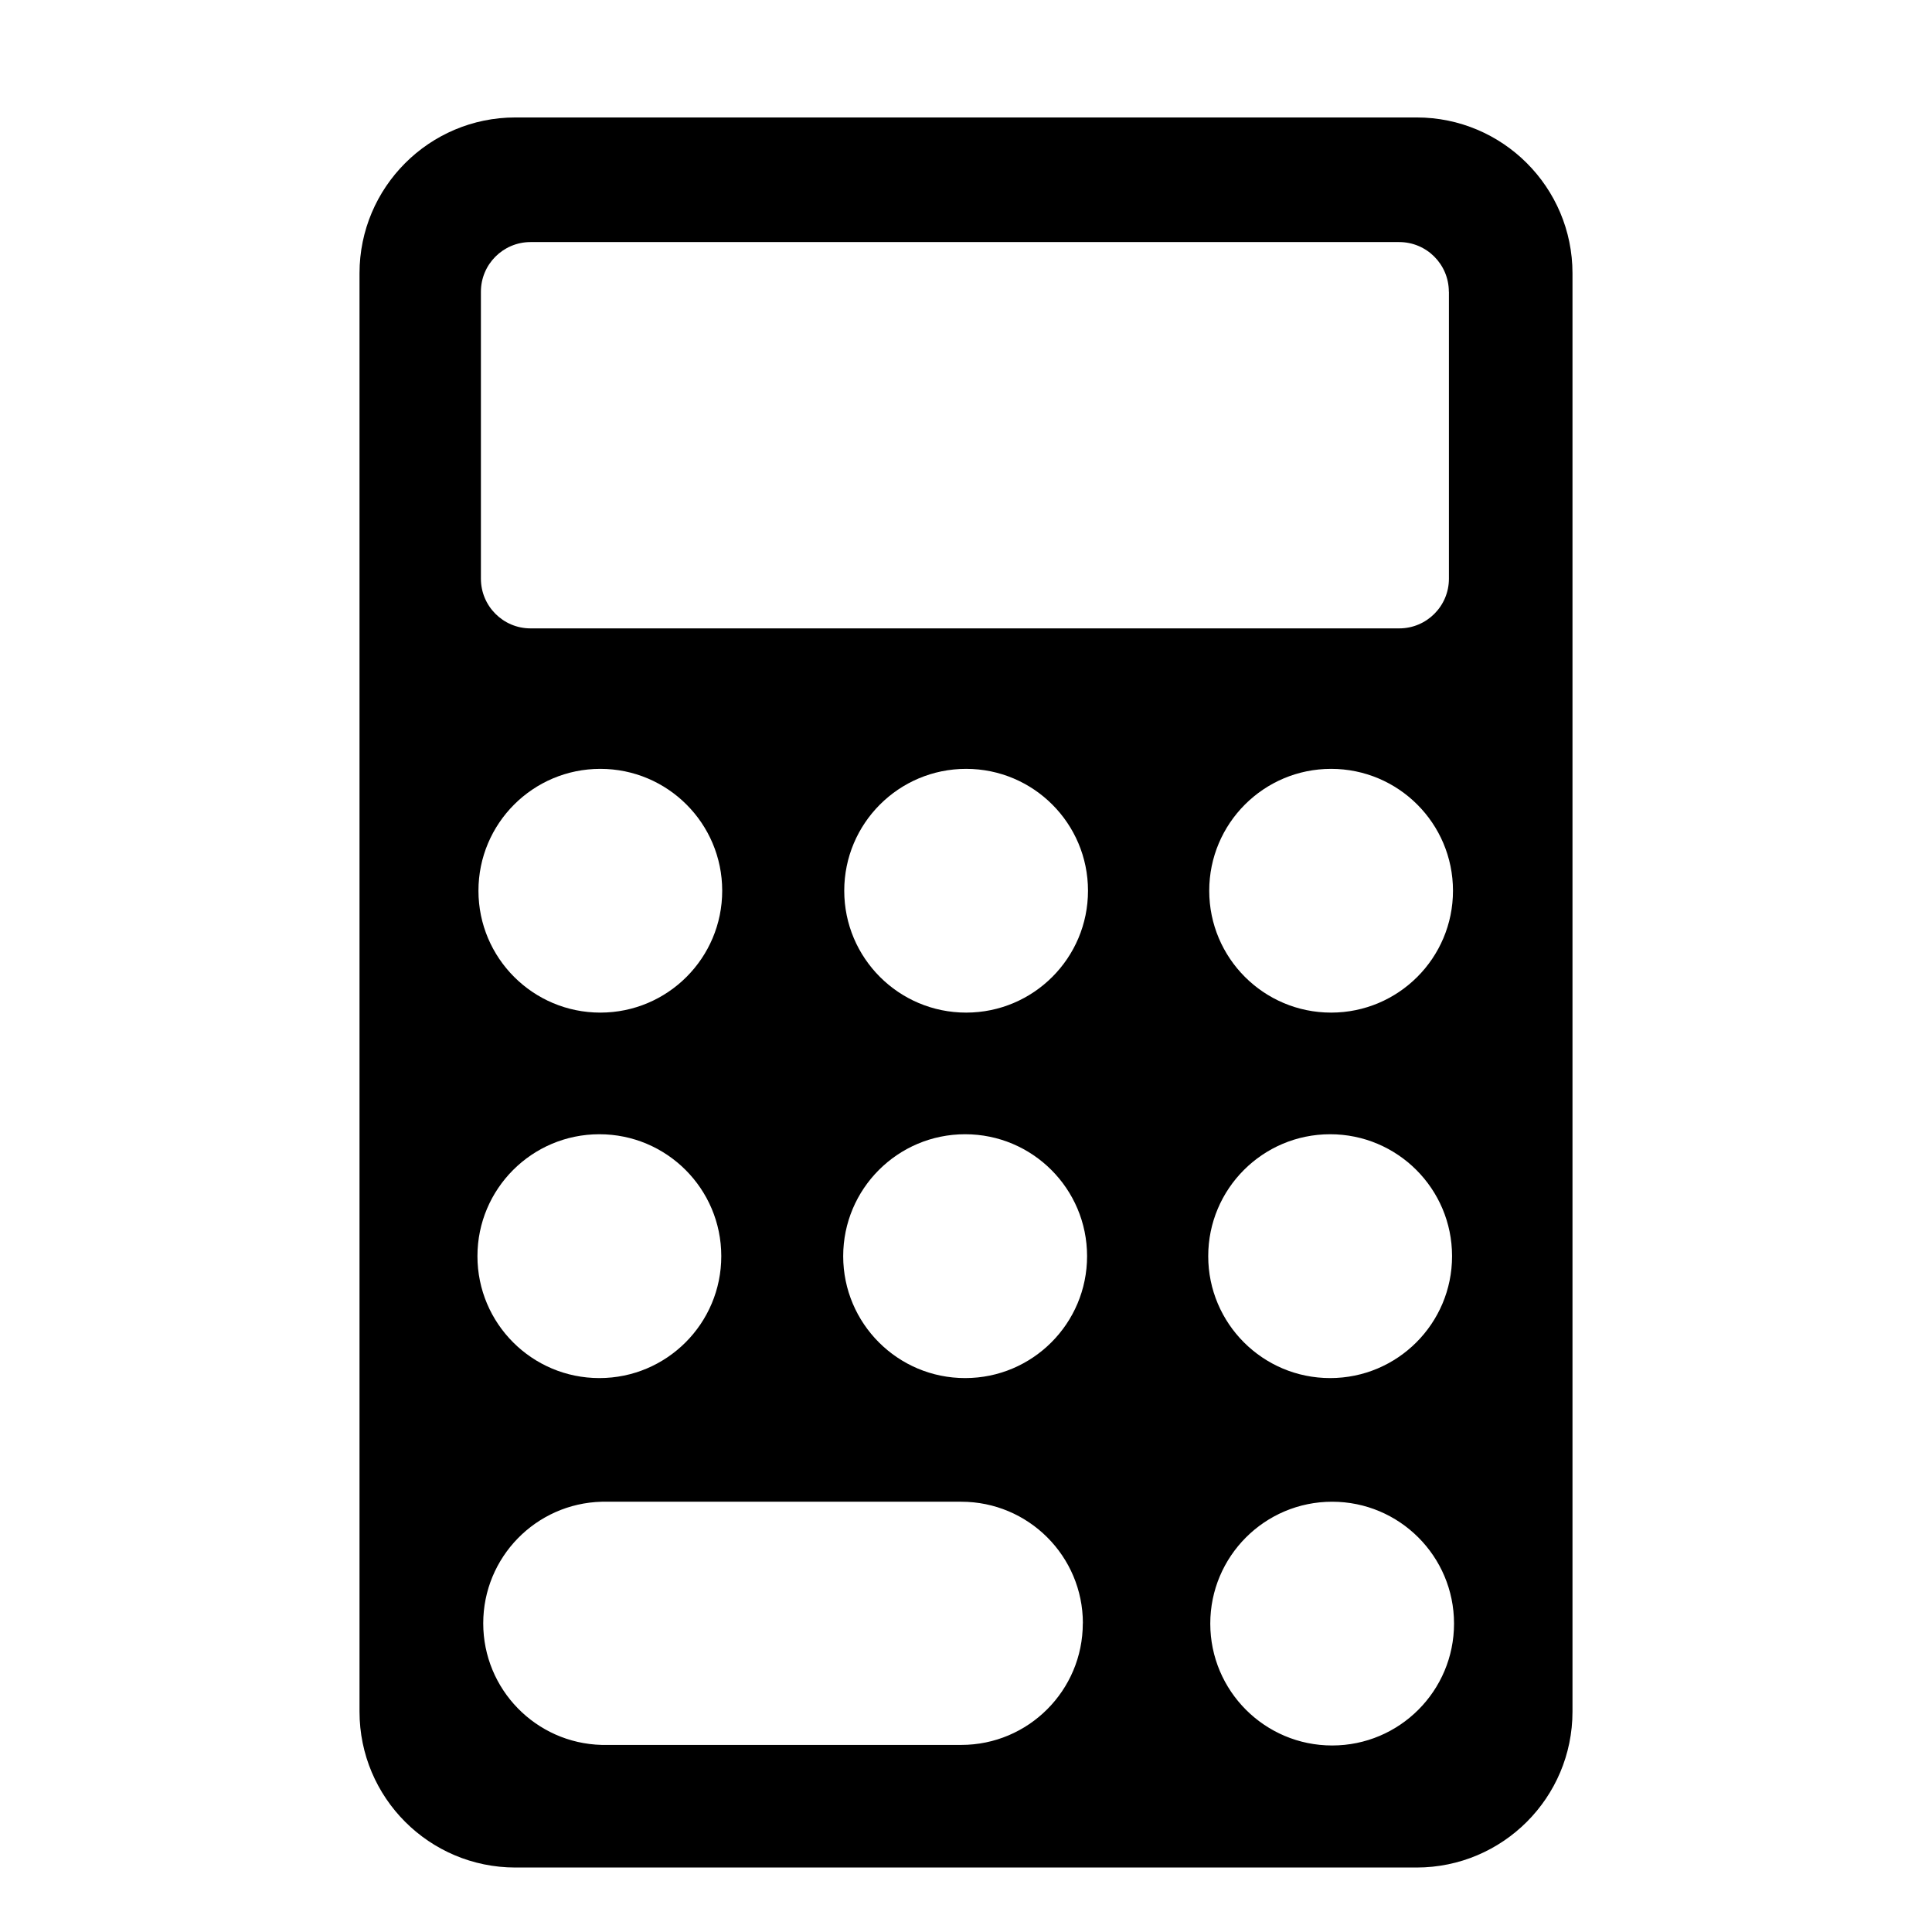
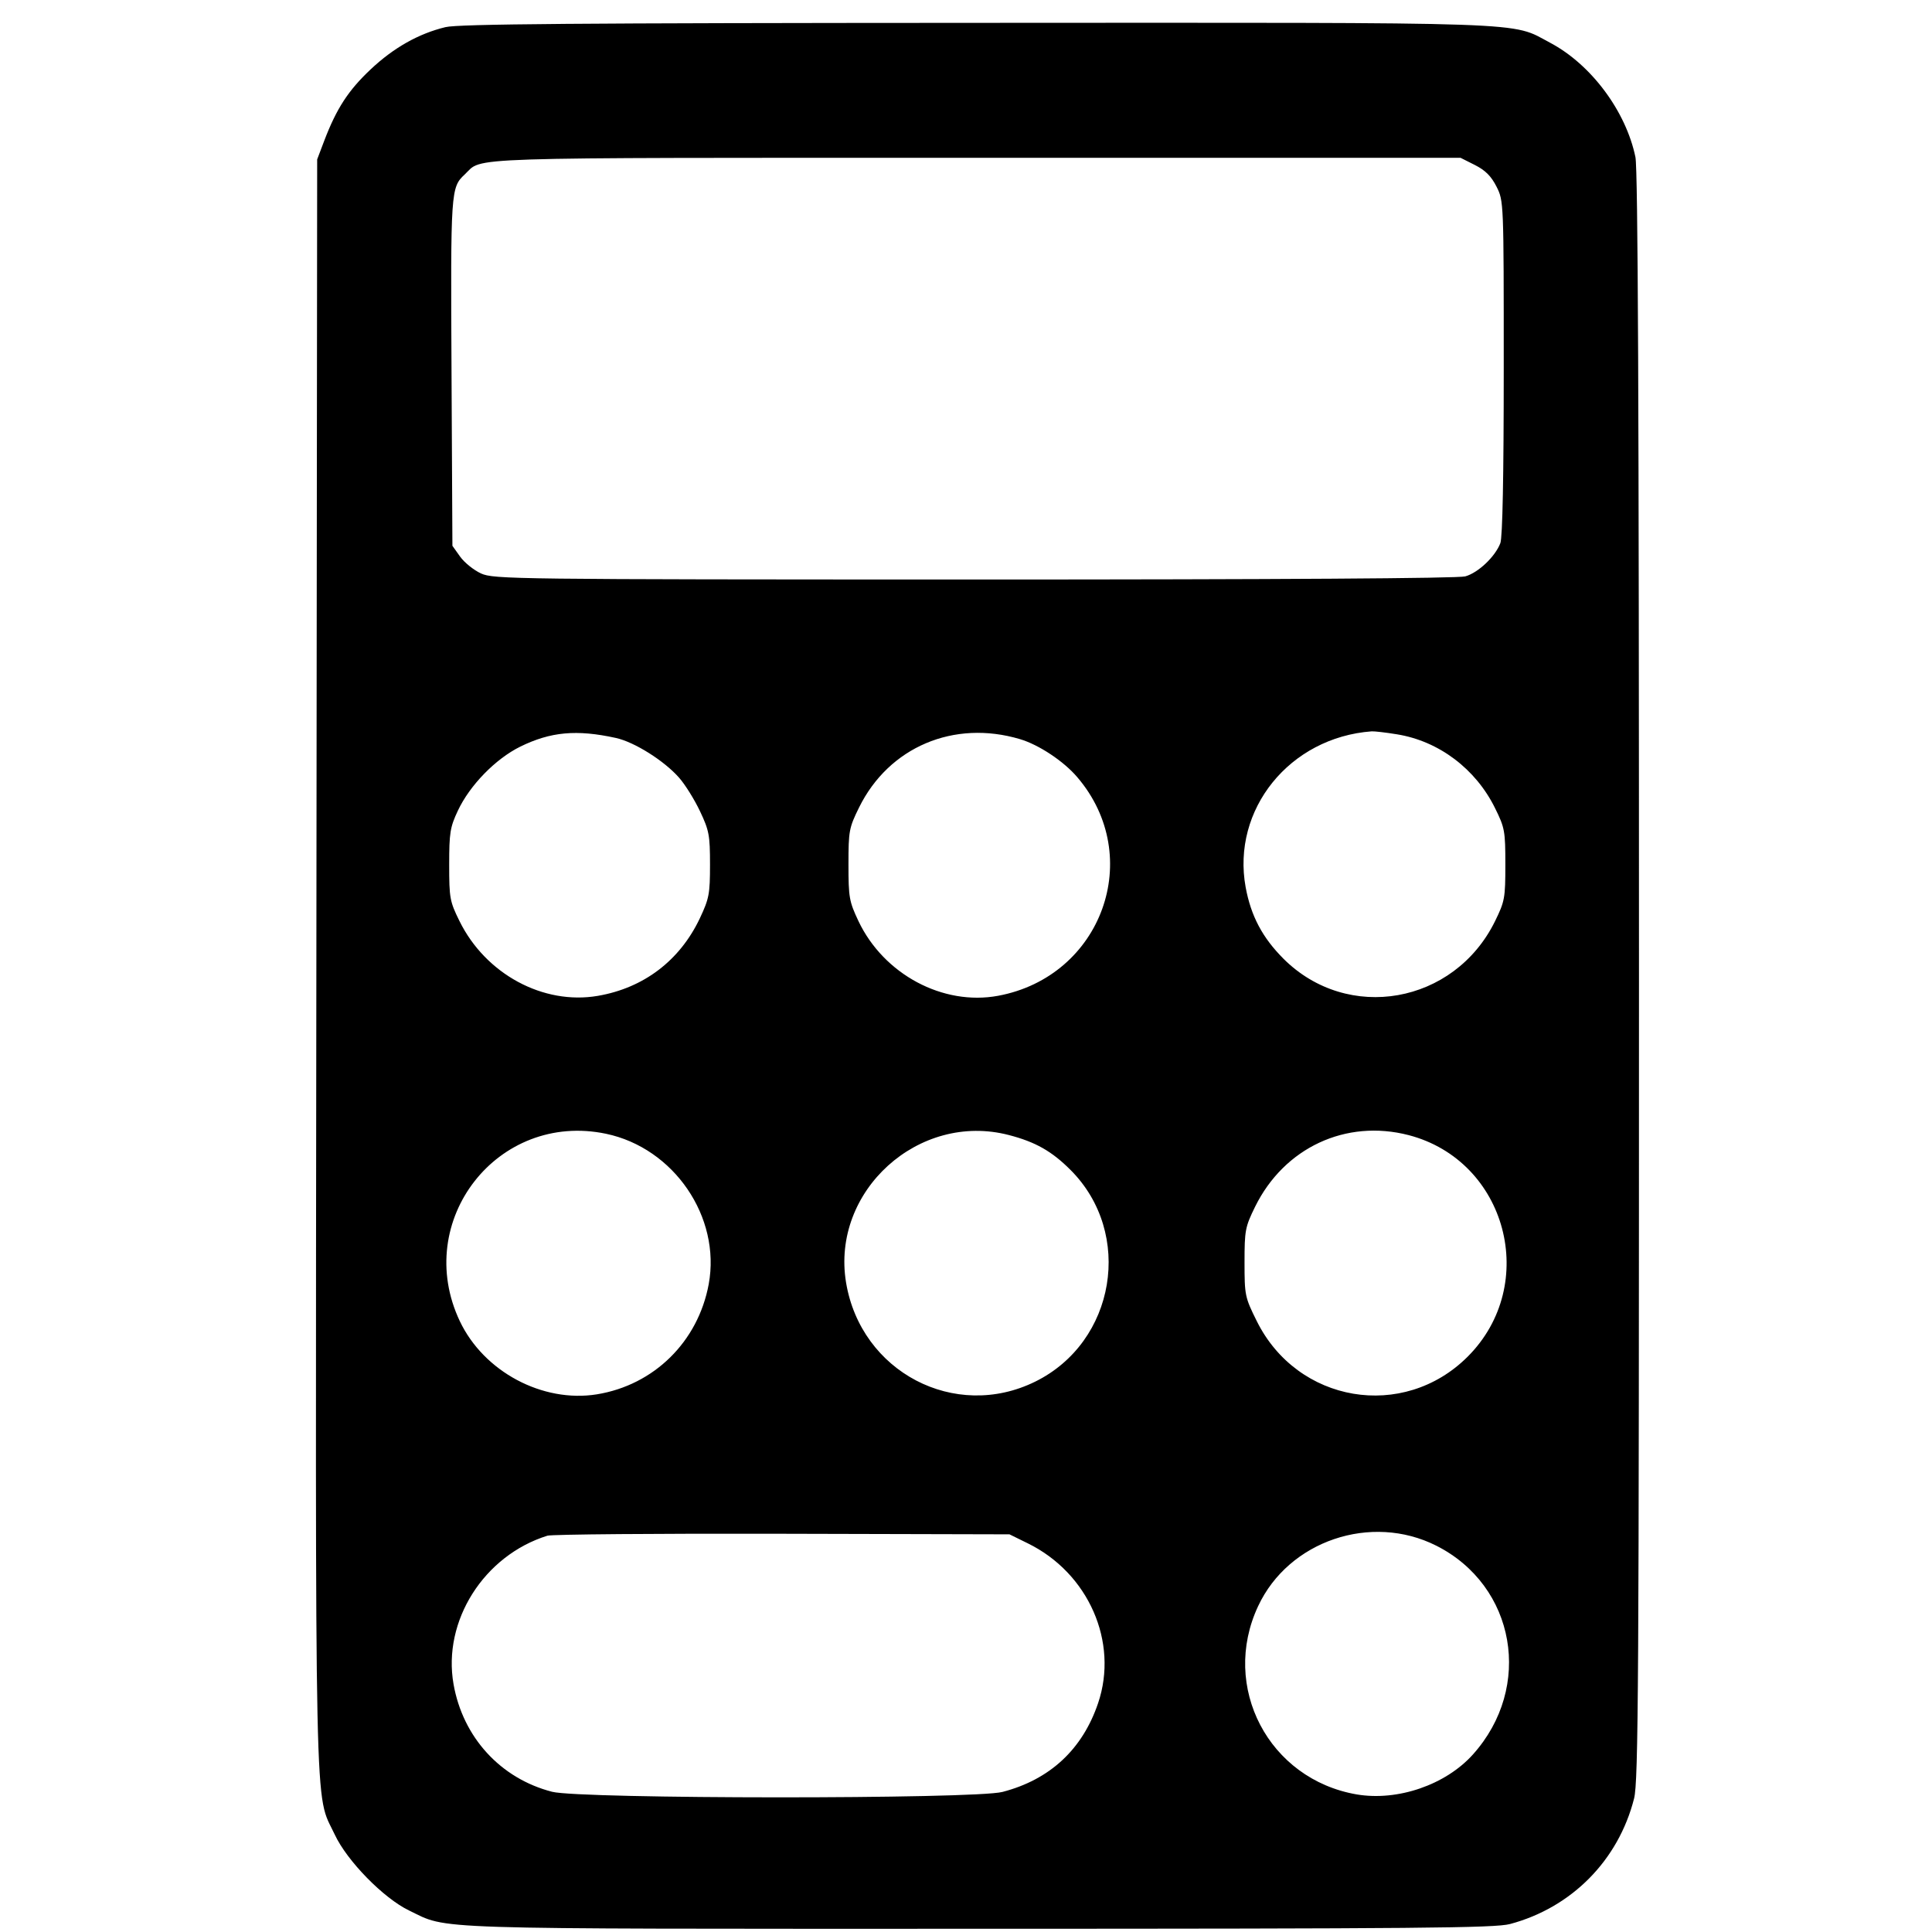
- <svg xmlns="http://www.w3.org/2000/svg" width="24" height="24" xml:space="preserve" style="fill-rule:evenodd;clip-rule:evenodd;stroke-linejoin:round;stroke-miterlimit:2">
-   <path d="M19.534 3.395v17.867a1.937 1.937 0 0 1-1.936 1.937H6.402a1.937 1.937 0 0 1-1.936-1.937V3.395c0-1.068.867-1.936 1.936-1.936h11.196c1.069 0 1.936.868 1.936 1.936ZM16.523 14.09a1.514 1.514 0 1 0 .001 3.029 1.514 1.514 0 0 0-.001-3.029Zm.025 4.565a1.514 1.514 0 1 0 .001 3.028 1.514 1.514 0 0 0-.001-3.028Zm1.45-15.031a.617.617 0 0 0-.617-.617H6.59a.617.617 0 0 0-.616.617v3.565c0 .34.276.617.616.617h10.792c.34 0 .617-.276.617-.617V3.624Zm-6.01 10.466a1.514 1.514 0 1 0 .002 3.029 1.514 1.514 0 0 0-.001-3.029Zm-4.543 0a1.514 1.514 0 1 0 .001 3.029 1.514 1.514 0 0 0-.001-3.029Zm9.09-4.539a1.514 1.514 0 1 0 .001 3.028 1.514 1.514 0 0 0-.001-3.028Zm-4.534 0a1.514 1.514 0 1 0 .001 3.028 1.514 1.514 0 0 0-.001-3.028Zm-4.544 0a1.514 1.514 0 1 0 .001 3.028 1.514 1.514 0 0 0-.001-3.028Zm5.995 10.614c0-.834-.677-1.51-1.511-1.51H7.475a1.511 1.511 0 0 0 0 3.021h4.466c.834 0 1.51-.677 1.51-1.51Z" />
+ <svg xmlns="http://www.w3.org/2000/svg" xml:space="preserve" width="24" height="24" style="fill-rule:evenodd;clip-rule:evenodd;stroke-linejoin:round;stroke-miterlimit:2">
+   <path d="M5.534 0.337 C 5.199 0.418,4.888 0.594,4.603 0.863 C 4.327 1.123,4.181 1.347,4.028 1.748 L 3.940 1.980 3.930 11.970 C 3.918 22.949,3.903 22.243,4.159 22.791 C 4.312 23.118,4.765 23.580,5.080 23.732 C 5.581 23.973,5.188 23.960,12.158 23.960 C 17.608 23.959,18.572 23.951,18.758 23.901 C 19.523 23.697,20.104 23.110,20.299 22.342 C 20.353 22.132,20.360 20.916,20.360 12.134 C 20.360 5.055,20.347 2.102,20.316 1.952 C 20.198 1.381,19.765 0.800,19.256 0.531 C 18.758 0.267,19.154 0.281,12.120 0.284 C 7.161 0.286,5.694 0.298,5.534 0.337 M18.322 2.050 C 18.452 2.116,18.524 2.188,18.590 2.318 C 18.680 2.497,18.680 2.500,18.680 4.566 C 18.680 5.927,18.665 6.673,18.638 6.747 C 18.574 6.915,18.363 7.115,18.202 7.160 C 18.112 7.185,15.891 7.199,12.100 7.199 C 6.374 7.198,6.134 7.195,5.976 7.124 C 5.886 7.083,5.769 6.989,5.716 6.915 L 5.620 6.780 5.609 4.621 C 5.597 2.363,5.600 2.329,5.773 2.167 C 6.008 1.947,5.591 1.961,12.122 1.960 L 18.143 1.960 18.322 2.050 M7.650 9.167 C 7.880 9.217,8.251 9.450,8.436 9.661 C 8.511 9.746,8.628 9.934,8.696 10.078 C 8.809 10.317,8.820 10.376,8.820 10.740 C 8.820 11.107,8.809 11.162,8.693 11.409 C 8.444 11.933,7.997 12.273,7.426 12.371 C 6.748 12.487,6.032 12.100,5.708 11.442 C 5.587 11.197,5.580 11.156,5.580 10.741 C 5.580 10.346,5.591 10.276,5.688 10.070 C 5.836 9.755,6.155 9.427,6.463 9.275 C 6.840 9.090,7.162 9.060,7.650 9.167 M12.671 9.182 C 12.904 9.251,13.214 9.456,13.382 9.654 C 14.228 10.642,13.689 12.130,12.399 12.370 C 11.714 12.497,10.978 12.104,10.664 11.442 C 10.549 11.198,10.540 11.149,10.540 10.739 C 10.540 10.321,10.547 10.284,10.672 10.030 C 11.042 9.280,11.849 8.937,12.671 9.182 M17.354 9.122 C 17.874 9.206,18.332 9.551,18.572 10.039 C 18.693 10.283,18.700 10.324,18.700 10.740 C 18.700 11.157,18.693 11.196,18.571 11.445 C 18.064 12.473,16.742 12.707,15.943 11.909 C 15.682 11.647,15.540 11.379,15.474 11.022 C 15.297 10.056,16.021 9.160,17.040 9.085 C 17.073 9.083,17.214 9.099,17.354 9.122 M7.528 14.084 C 8.372 14.261,8.957 15.118,8.804 15.952 C 8.672 16.667,8.124 17.206,7.414 17.321 C 6.740 17.429,6.010 17.040,5.712 16.412 C 5.121 15.165,6.183 13.803,7.528 14.084 M12.533 14.100 C 12.864 14.186,13.066 14.301,13.299 14.534 C 14.085 15.321,13.859 16.671,12.860 17.163 C 11.862 17.655,10.694 17.043,10.510 15.932 C 10.322 14.796,11.413 13.808,12.533 14.100 M17.499 14.101 C 18.719 14.419,19.128 15.957,18.232 16.853 C 17.432 17.652,16.115 17.429,15.611 16.409 C 15.465 16.115,15.460 16.090,15.460 15.681 C 15.460 15.284,15.468 15.242,15.591 14.991 C 15.953 14.256,16.720 13.899,17.499 14.101 M17.842 19.201 C 18.829 19.699,19.049 20.959,18.296 21.796 C 17.957 22.173,17.361 22.377,16.854 22.291 C 15.760 22.103,15.159 20.955,15.629 19.952 C 16.008 19.140,17.033 18.793,17.842 19.201 M12.768 19.172 C 13.522 19.542,13.898 20.398,13.641 21.157 C 13.447 21.731,13.042 22.107,12.453 22.260 C 12.106 22.351,7.209 22.349,6.858 22.258 C 6.218 22.093,5.750 21.582,5.634 20.921 C 5.496 20.137,6.010 19.323,6.800 19.077 C 6.855 19.060,8.169 19.049,9.720 19.053 L 12.540 19.060 12.768 19.172 " stroke="none" fill-rule="evenodd" fill="black" />
</svg>
